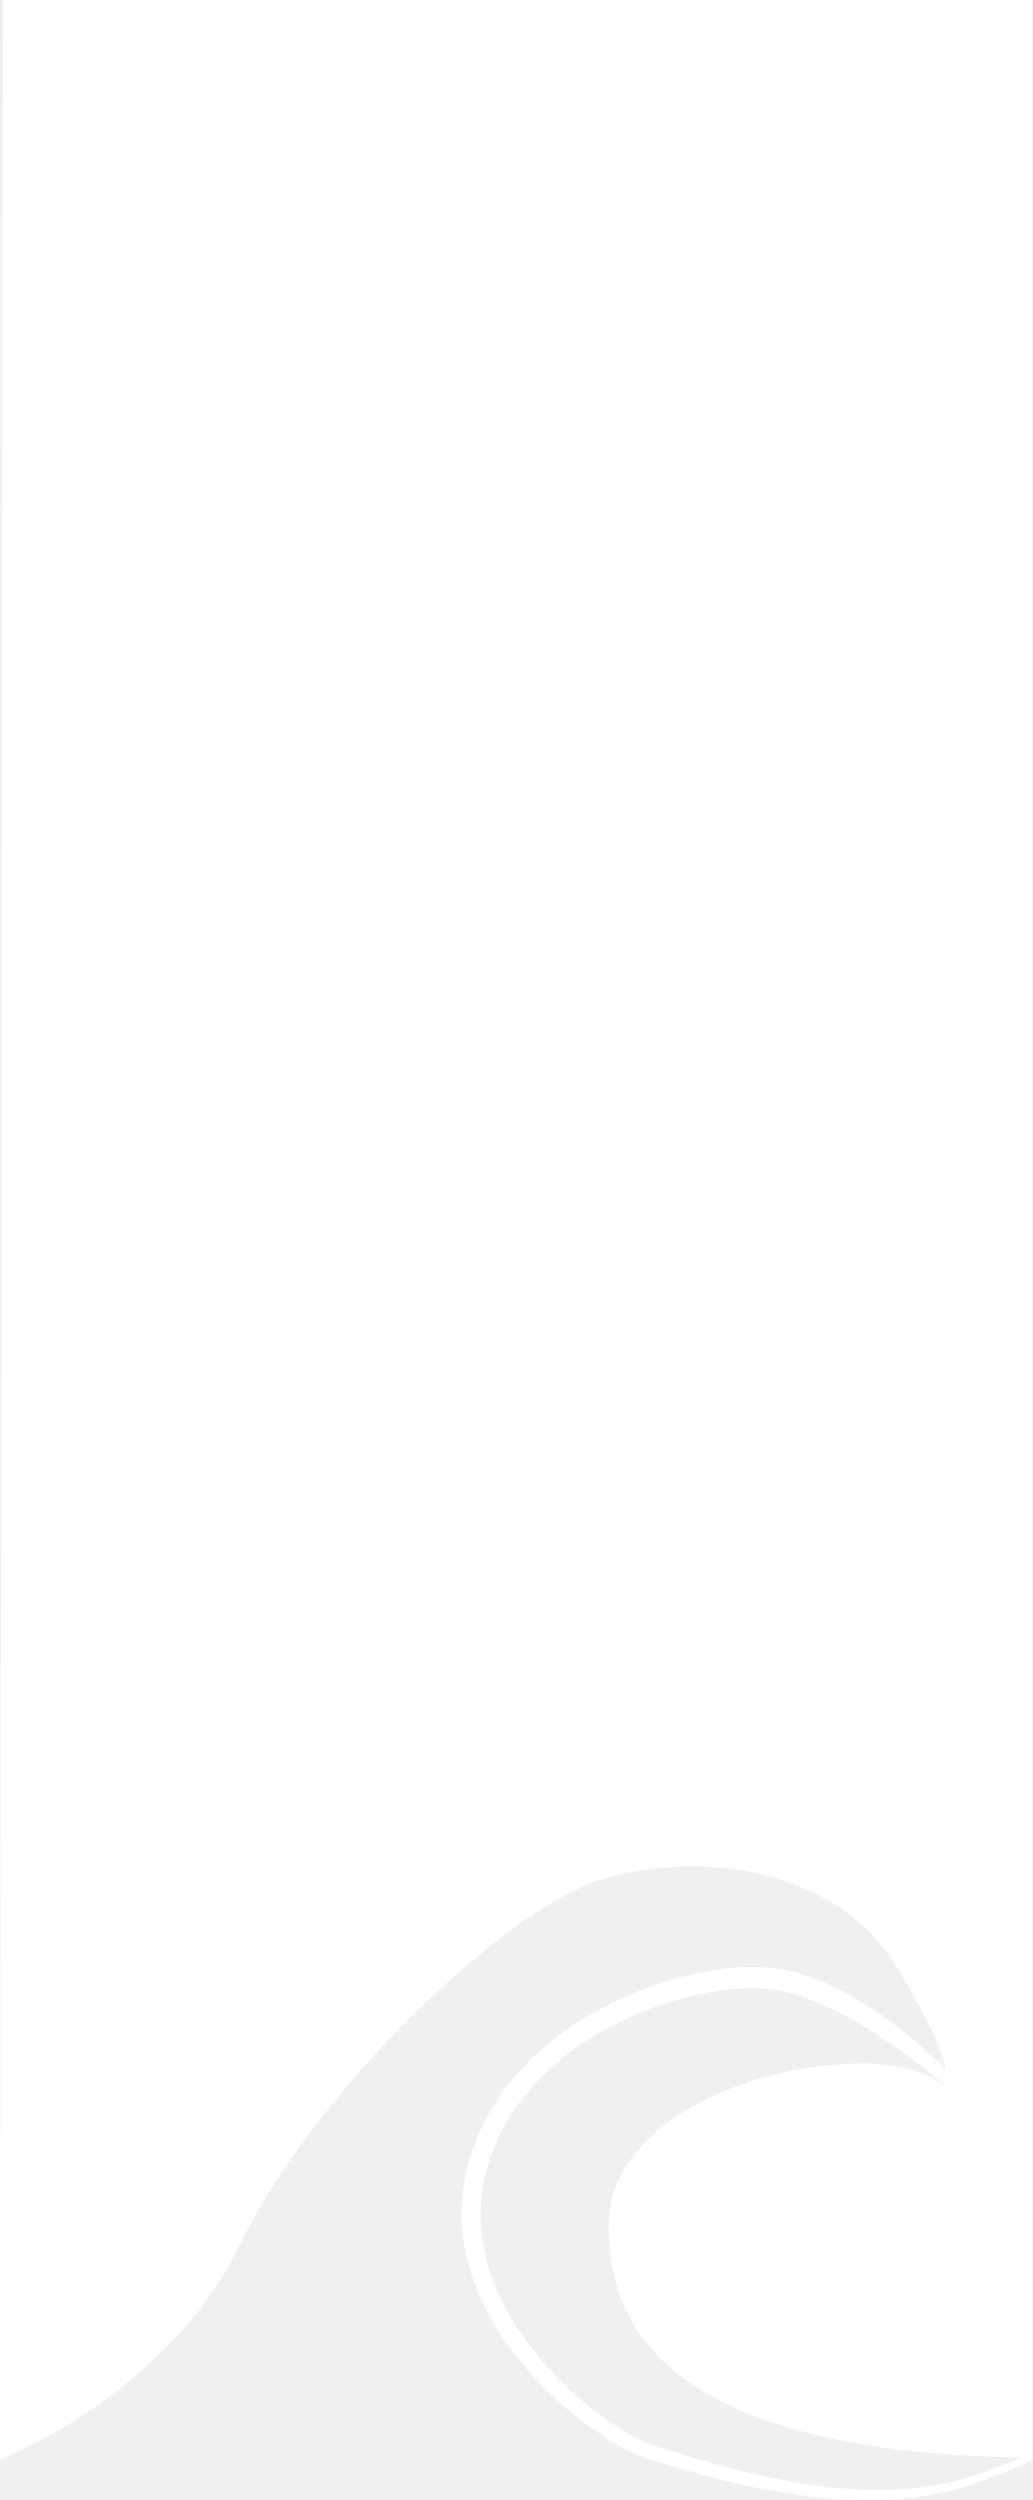
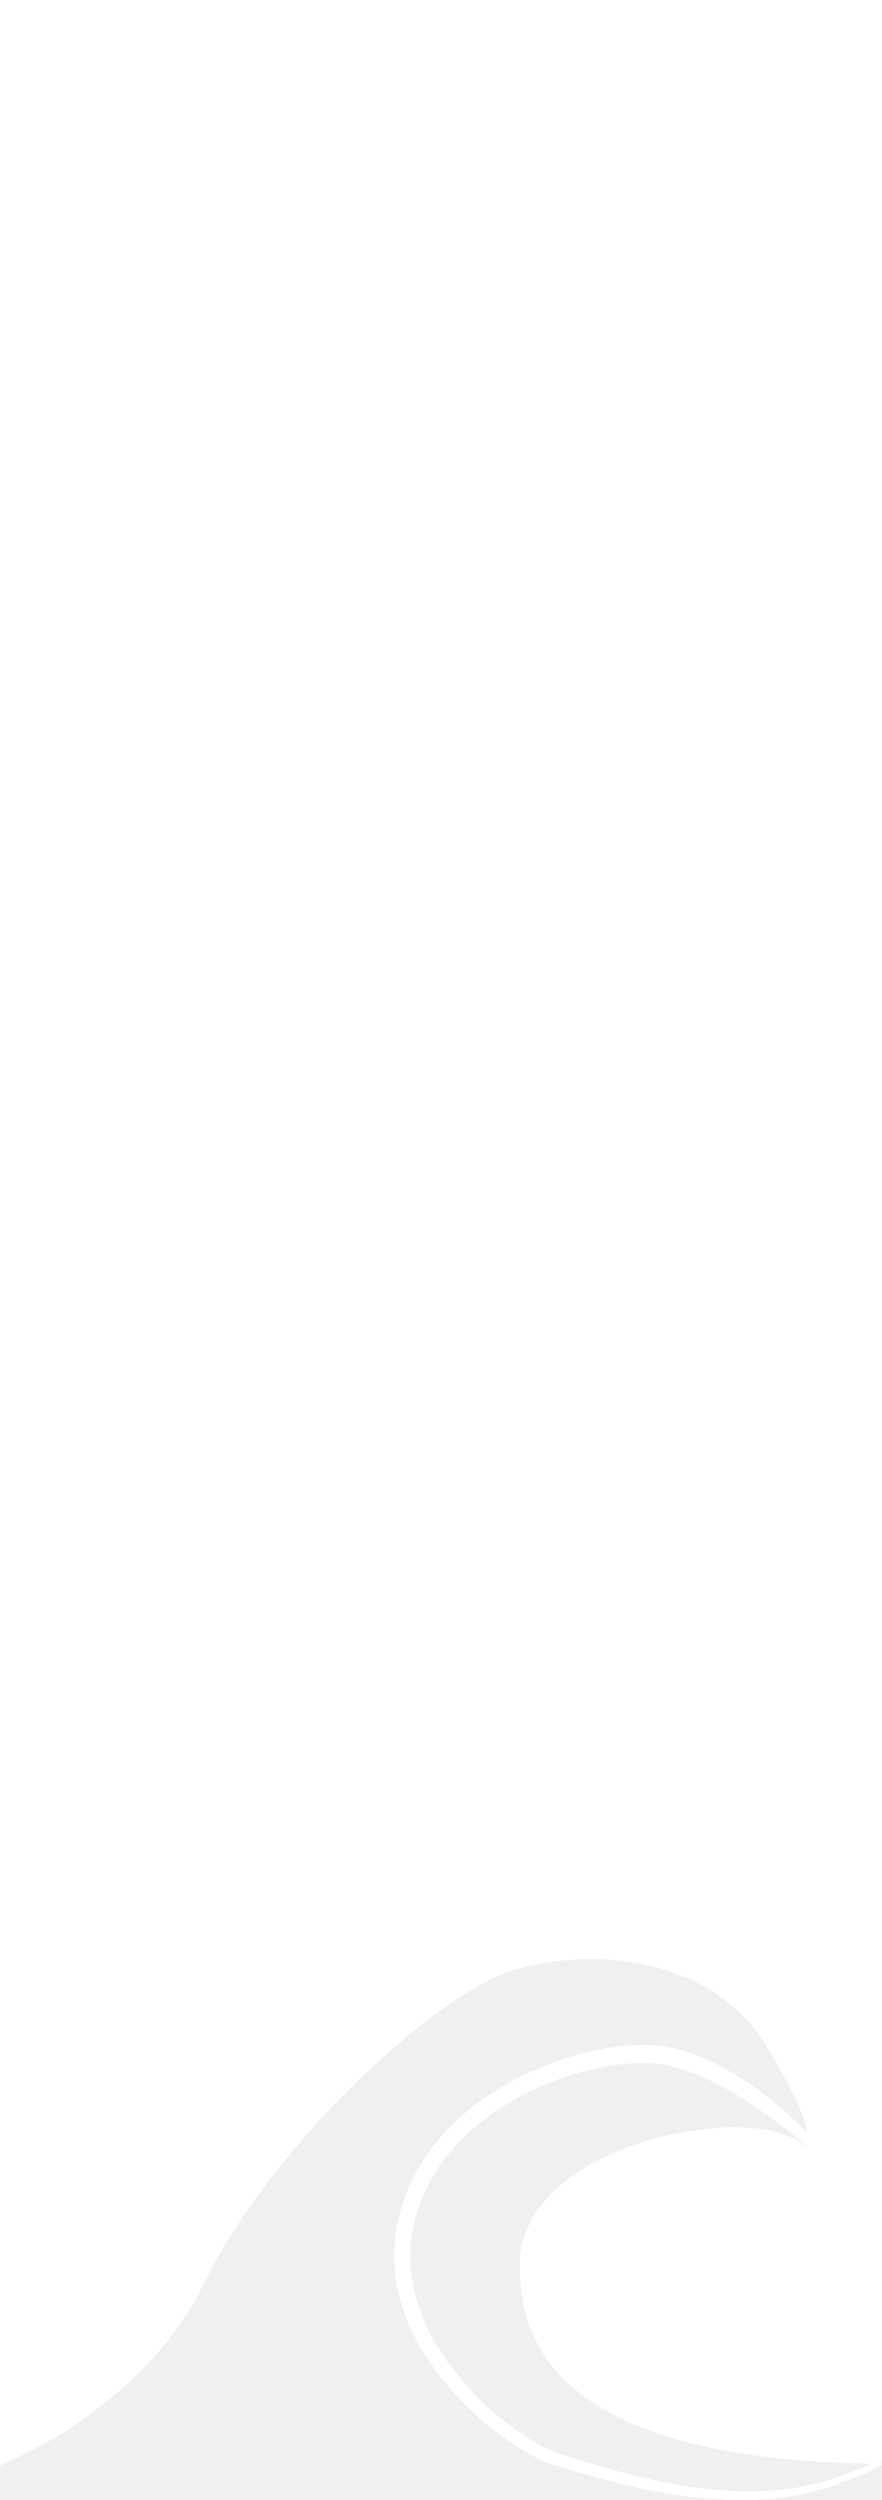
- <svg xmlns="http://www.w3.org/2000/svg" viewBox="0 0 366.51 887.65">
-   <path d="M366.51,0H1L0,870.22H0v3.23c1.05-.36,19.43-9.21,27.66-14.65a208.5,208.5,0,0,0,23.44-17.86c3.66-3.29,7.2-6.69,10.59-10.25s6.55-7.34,9.57-11.22a129.54,129.54,0,0,0,8.32-12.18c2.53-4.22,4.63-8.72,6.85-13a253.75,253.75,0,0,1,15-25c5.44-8.06,11.28-15.85,17.45-23.37a385.2,385.2,0,0,1,40.15-42.22c7.22-6.49,14.68-12.7,22.45-18.46a144.38,144.38,0,0,1,24.51-15,60.36,60.36,0,0,1,6.54-2.58c2.22-.72,4.55-1.35,6.86-1.9a109.86,109.86,0,0,1,14.1-2.41,112.94,112.94,0,0,1,28.52.54,92.75,92.75,0,0,1,27.07,8.2,71.6,71.6,0,0,1,22.34,16.82,69.36,69.36,0,0,1,8.2,11.44c2.48,4.15,4.89,8.35,7.15,12.6s4.47,8.53,6.25,12.91a52.29,52.29,0,0,1,2.26,6.58,17.32,17.32,0,0,1,.45,2.55c-2.73-2.86-5.55-5.55-8.5-8.17-3.72-3.35-7.66-6.48-11.69-9.5a143,143,0,0,0-12.71-8.3,98,98,0,0,0-13.87-6.6,63.33,63.33,0,0,0-15.27-3.76,73.68,73.68,0,0,0-15.59.25,123.11,123.11,0,0,0-29.6,7.38,124.61,124.61,0,0,0-27,14.19,96.85,96.85,0,0,0-22.16,21.14,77.91,77.91,0,0,0-13.34,27.75,67.33,67.33,0,0,0-.56,30.86,84.93,84.93,0,0,0,12,28.17,126.42,126.42,0,0,0,44.11,40.91,63.87,63.87,0,0,0,7,3.24c1.2.47,2.53.89,3.73,1.24l3.55,1c4.73,1.39,9.5,2.79,14.3,4.09,19.17,5.19,39,8.84,59,8.78A120,120,0,0,0,339,884l3.61-1c1.2-.37,2.38-.8,3.57-1.2,2.37-.8,4.7-1.88,6.95-2.67s4.66-1.71,7-2.7c1.15-.5,2.52-1.21,3.71-1.77a14.25,14.25,0,0,0,2.72-1.58Zm-7.39,874.09c-2.24.93-4.55,1.75-6.88,2.58s-4.62,1.75-6.95,2.48c-1.17.35-2.32.74-3.49,1.06l-3.54.91a118.78,118.78,0,0,1-29,2.9,182,182,0,0,1-29.14-3c-9.63-1.75-19.15-4.12-28.6-6.81-4.72-1.35-9.42-2.8-14.14-4.26l-3.56-1.1a34.44,34.44,0,0,1-3.29-1.14,59.22,59.22,0,0,1-6.39-3.06,120.4,120.4,0,0,1-41.44-39.53,80.59,80.59,0,0,1-10.82-26.22,60.7,60.7,0,0,1,.69-27.89,70.76,70.76,0,0,1,12.37-25.25,89.74,89.74,0,0,1,20.7-19.46,117.72,117.72,0,0,1,25.48-13.19,115.63,115.63,0,0,1,27.83-6.74,67,67,0,0,1,14-.15,55.25,55.25,0,0,1,13.46,3.24,124.2,124.2,0,0,1,25.45,13.21,237.6,237.6,0,0,1,23.34,17.52h0l.68.74-.14.11a12.55,12.55,0,0,0-1.33-1,20.53,20.53,0,0,0-2.63-1.82A31.76,31.76,0,0,0,327,736a46.48,46.48,0,0,0-10.24-2.59,87.65,87.65,0,0,0-21-.28A153.57,153.57,0,0,0,275,736.64a122.22,122.22,0,0,0-20,6.72A95.36,95.36,0,0,0,236.6,754a57.63,57.63,0,0,0-14.7,15.69,39.08,39.08,0,0,0-4.41,10.05,37,37,0,0,0-1.33,10.88A75.54,75.54,0,0,0,219,811.69a59.36,59.36,0,0,0,9.66,19.1,70.66,70.66,0,0,0,15.43,14.68c11.62,8.18,24.86,13.42,38.28,17.21a255.87,255.87,0,0,0,41.05,7.6c12.95,1.4,25.95,2.07,38.94,2.32C361.34,873.14,360.23,873.63,359.12,874.09Z" style="fill: #fff" />
+ <svg xmlns="http://www.w3.org/2000/svg" viewBox="0 0 366.51 1039.65">
+   <path d="M495.35-30l-592-14L0,1022.22H0v3.23c1.05-.36,19.43-9.21,27.66-14.65a208.5,208.5,0,0,0,23.44-17.86c3.66-3.29,7.2-6.69,10.59-10.25s6.55-7.34,9.57-11.22a129.54,129.54,0,0,0,8.32-12.18c2.53-4.22,4.63-8.72,6.85-13a253.75,253.75,0,0,1,15-25c5.44-8.06,11.28-15.85,17.45-23.37a385.2,385.2,0,0,1,40.15-42.22c7.22-6.49,14.68-12.7,22.45-18.46a144.38,144.38,0,0,1,24.51-15,60.36,60.36,0,0,1,6.54-2.58c2.22-.72,4.55-1.35,6.86-1.9a109.86,109.86,0,0,1,14.1-2.41,112.94,112.94,0,0,1,28.52.54,92.75,92.75,0,0,1,27.07,8.2,71.6,71.6,0,0,1,22.34,16.82,69.36,69.36,0,0,1,8.2,11.44c2.48,4.15,4.89,8.35,7.15,12.6s4.47,8.53,6.25,12.91a52.29,52.29,0,0,1,2.26,6.58,17.32,17.32,0,0,1,.45,2.55c-2.73-2.86-5.55-5.55-8.5-8.17-3.72-3.35-7.66-6.48-11.69-9.5a143,143,0,0,0-12.71-8.3,98,98,0,0,0-13.87-6.6,63.33,63.33,0,0,0-15.27-3.76,73.68,73.68,0,0,0-15.59.25,123.11,123.11,0,0,0-29.6,7.38,124.61,124.61,0,0,0-27,14.19,96.85,96.85,0,0,0-22.16,21.14,77.91,77.91,0,0,0-13.34,27.75,67.33,67.33,0,0,0-.56,30.86,84.93,84.93,0,0,0,12,28.17,126.42,126.42,0,0,0,44.11,40.91,63.87,63.87,0,0,0,7,3.24c1.2.47,2.53.89,3.73,1.24l3.55,1c4.73,1.39,9.5,2.79,14.3,4.09,19.17,5.19,39,8.84,59,8.78A120,120,0,0,0,339,1036l3.61-1c1.2-.37,2.38-.8,3.57-1.2,2.37-.8,4.7-1.88,6.95-2.67s4.66-1.71,7-2.7c1.15-.5,2.52-1.21,3.71-1.77a14.25,14.25,0,0,0,2.72-1.58ZM359.12,1026.09c-2.24.93-4.55,1.75-6.88,2.58s-4.62,1.75-6.95,2.48c-1.17.35-2.32.74-3.49,1.06l-3.54.91a118.78,118.78,0,0,1-29,2.9,182,182,0,0,1-29.14-3c-9.63-1.75-19.15-4.12-28.6-6.81-4.72-1.35-9.42-2.8-14.14-4.26l-3.56-1.1a34.44,34.44,0,0,1-3.29-1.14,59.22,59.22,0,0,1-6.39-3.06,120.4,120.4,0,0,1-41.44-39.53,80.59,80.59,0,0,1-10.82-26.22,60.7,60.7,0,0,1,.69-27.89,70.76,70.76,0,0,1,12.37-25.25,89.74,89.74,0,0,1,20.7-19.46,117.72,117.72,0,0,1,25.48-13.19,115.63,115.63,0,0,1,27.83-6.74,67,67,0,0,1,14-.15,55.25,55.25,0,0,1,13.46,3.24,124.2,124.2,0,0,1,25.45,13.21,237.6,237.6,0,0,1,23.34,17.52h0l.68.74-.14.11a12.55,12.55,0,0,0-1.33-1,20.53,20.53,0,0,0-2.63-1.82A31.76,31.76,0,0,0,327,888a46.48,46.48,0,0,0-10.24-2.59,87.65,87.65,0,0,0-21-.28A153.57,153.57,0,0,0,275,888.64a122.22,122.22,0,0,0-20,6.72A95.36,95.36,0,0,0,236.6,906a57.63,57.63,0,0,0-14.7,15.69,39.08,39.08,0,0,0-4.41,10.05,37,37,0,0,0-1.33,10.88A75.54,75.54,0,0,0,219,963.69a59.36,59.36,0,0,0,9.66,19.1,70.66,70.66,0,0,0,15.43,14.68c11.62,8.18,24.86,13.42,38.28,17.21a255.87,255.87,0,0,0,41.05,7.6c12.95,1.4,25.95,2.07,38.94,2.32C361.34,1025.14,360.23,1025.63,359.12,1026.09Z" style="fill: #fff" />
</svg>
